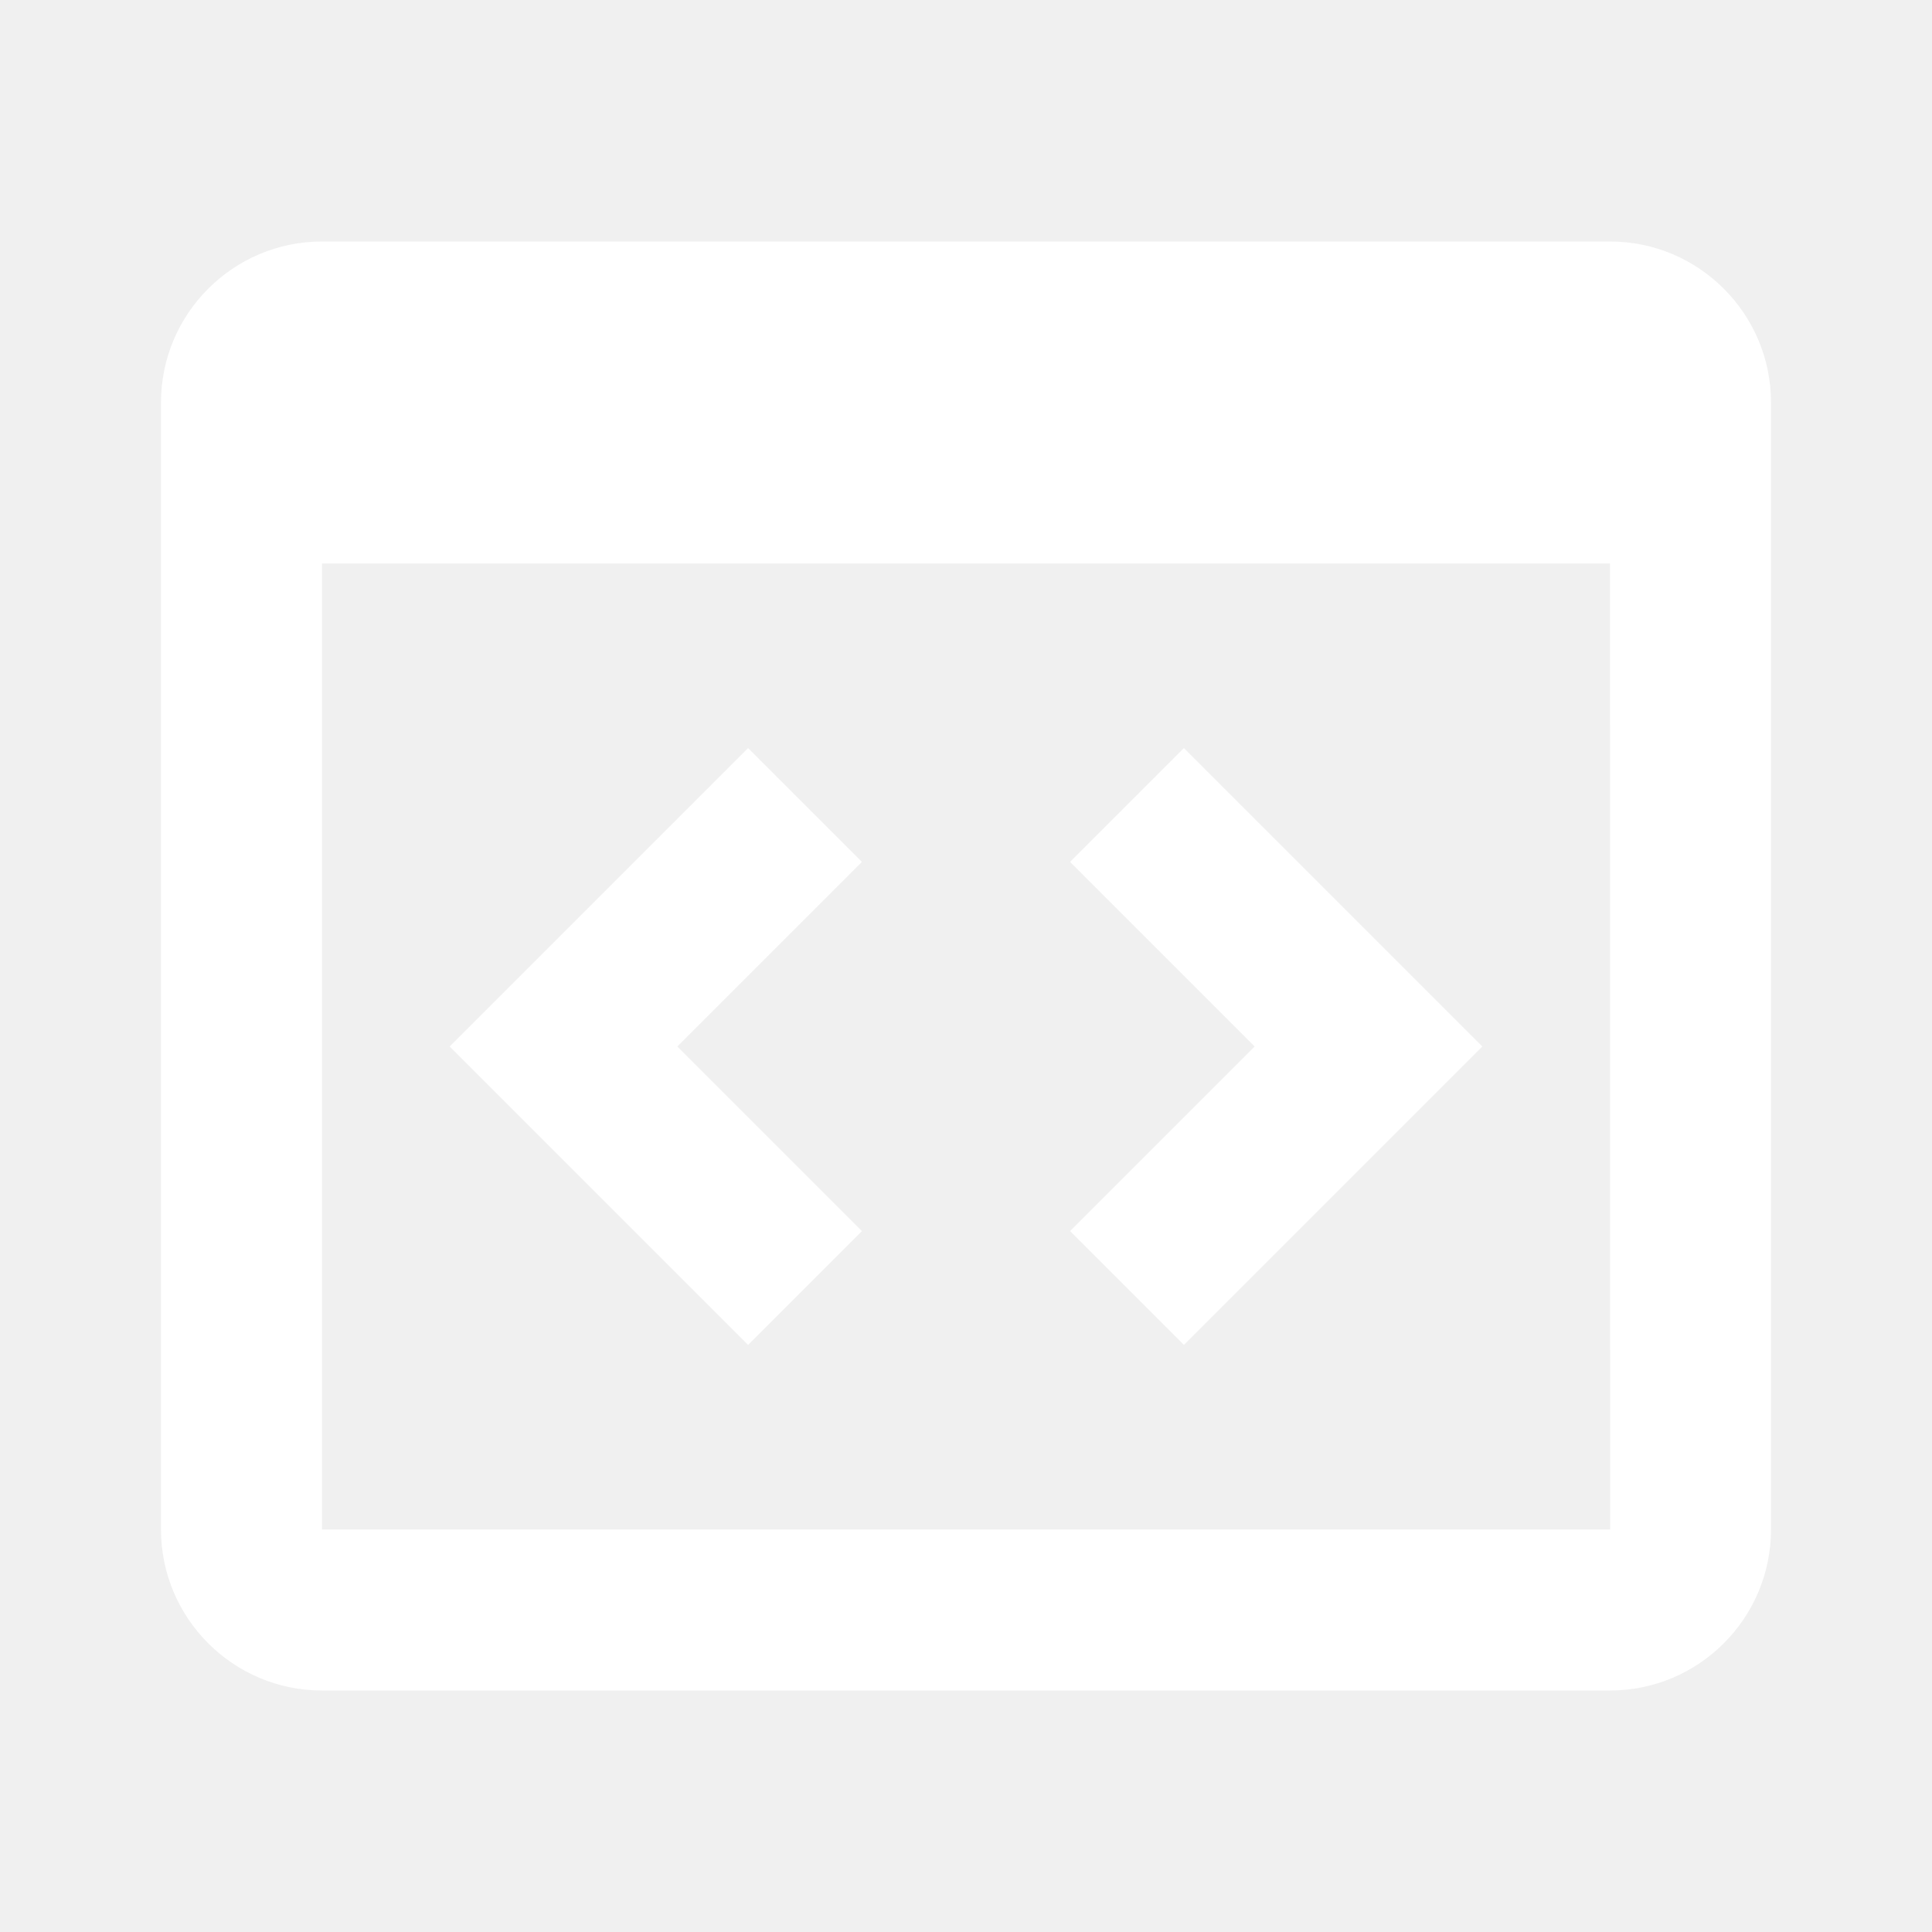
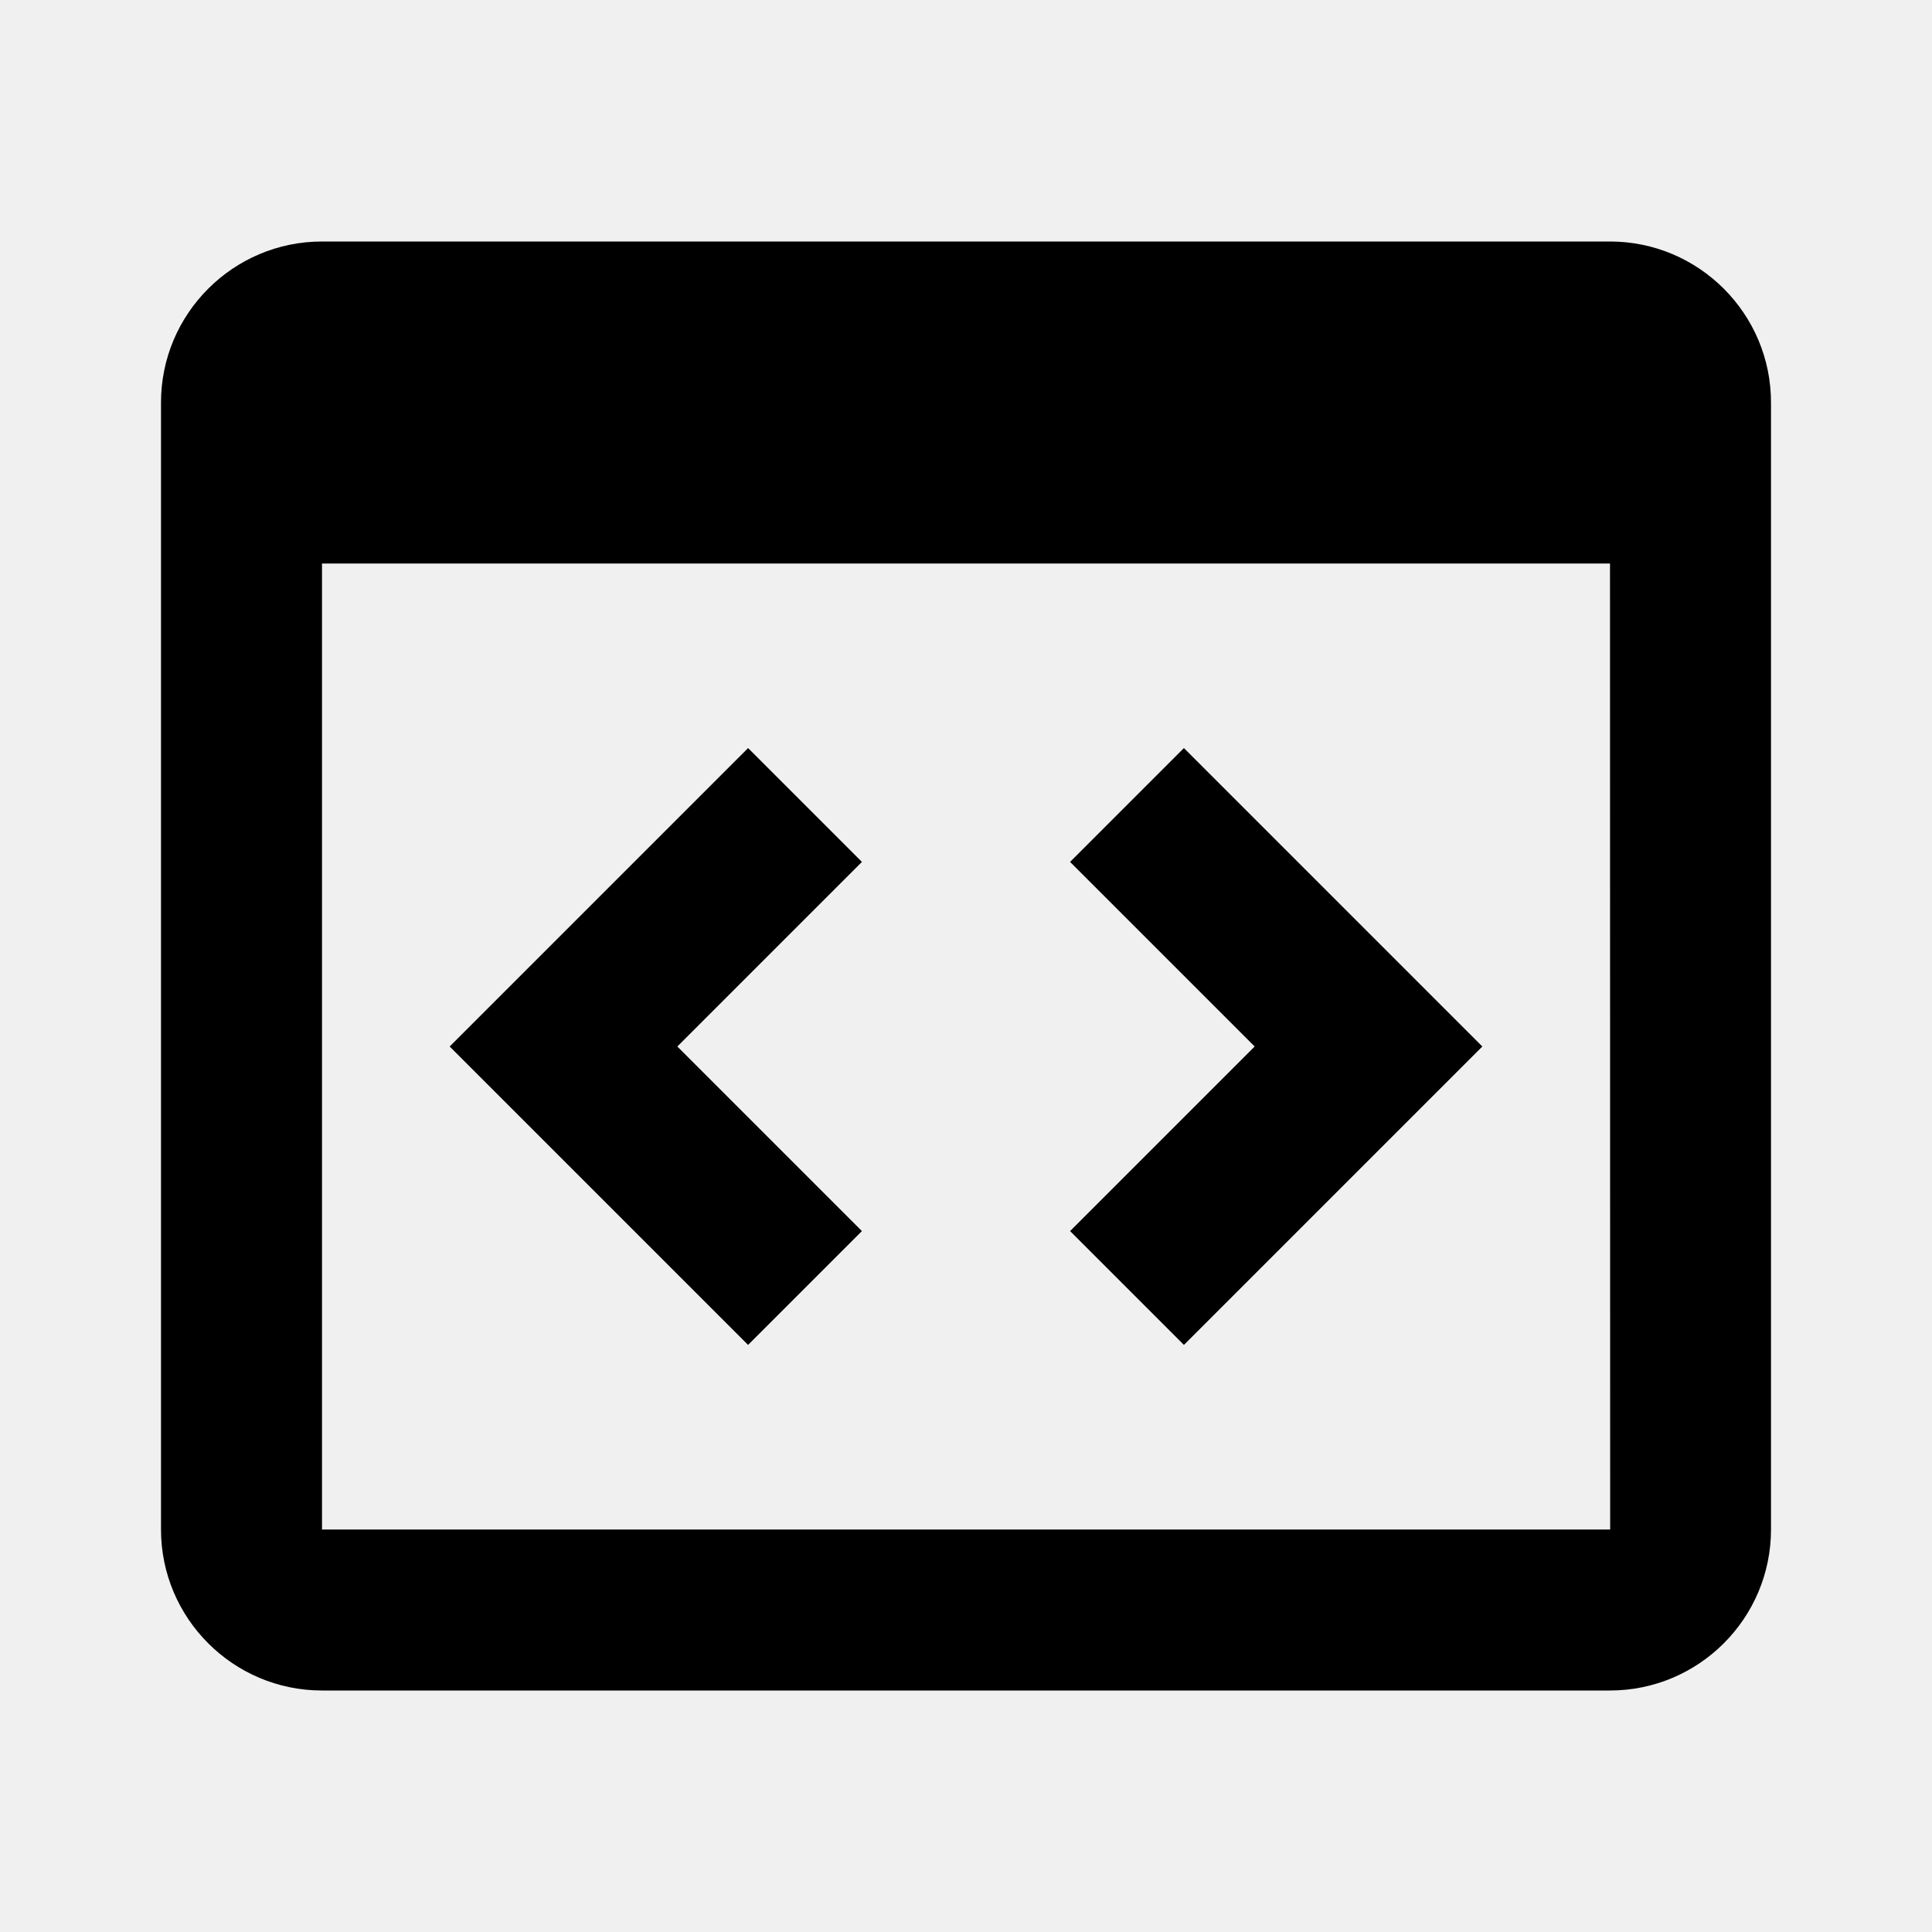
- <svg xmlns="http://www.w3.org/2000/svg" width="24" height="24" viewBox="0 0 24 24" style="fill: #fff;transform: ;msFilter:;">
+ <svg xmlns="http://www.w3.org/2000/svg" width="24" height="24" viewBox="0 0 24 24" style="fill: #000;transform: ;msFilter:;">
  <path d="M20 3H4c-1.103 0-2 .897-2 2v14c0 1.103.897 2 2 2h16c1.103 0 2-.897 2-2V5c0-1.103-.897-2-2-2zM4 19V7h16l.002 12H4z" />
  <path d="M9.293 9.293 5.586 13l3.707 3.707 1.414-1.414L8.414 13l2.293-2.293zm5.414 0-1.414 1.414L15.586 13l-2.293 2.293 1.414 1.414L18.414 13z" />
</svg>
